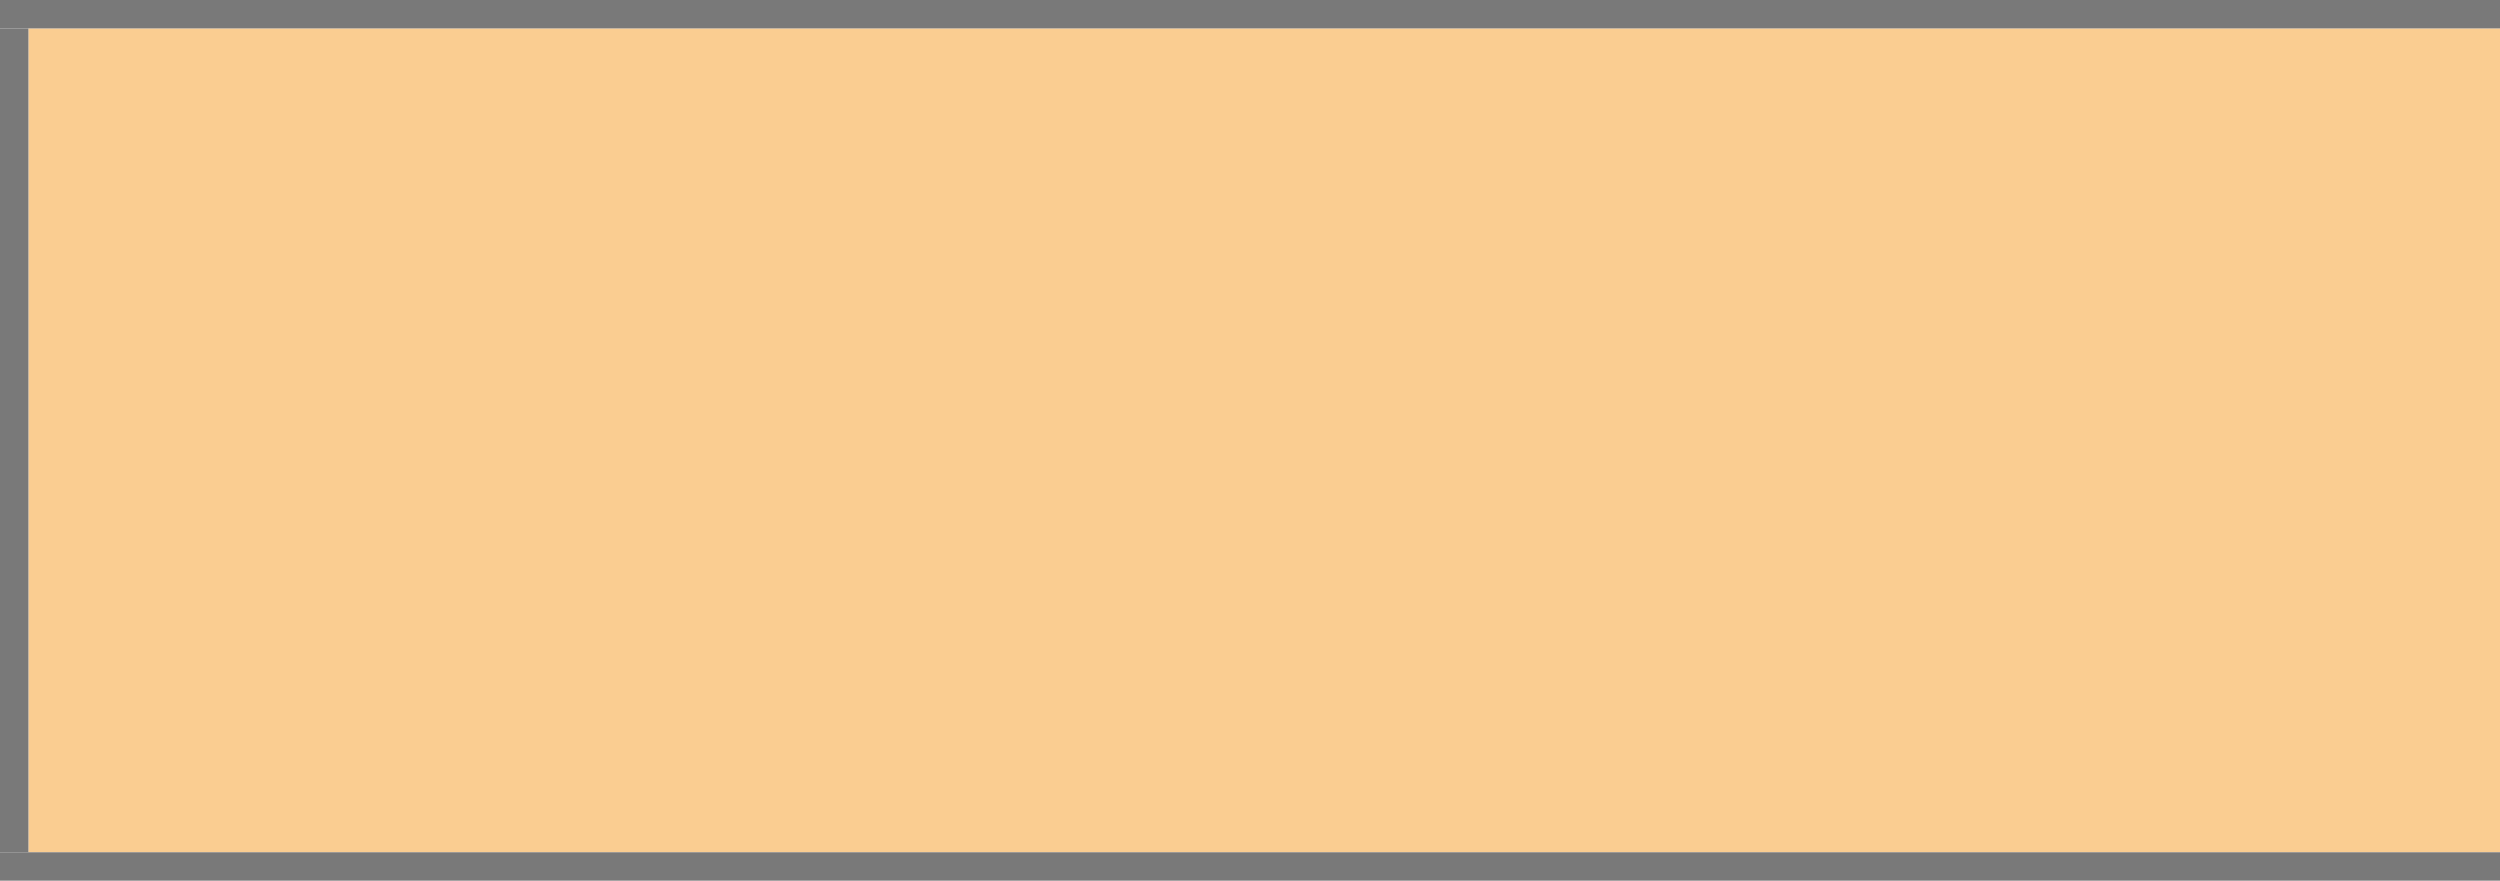
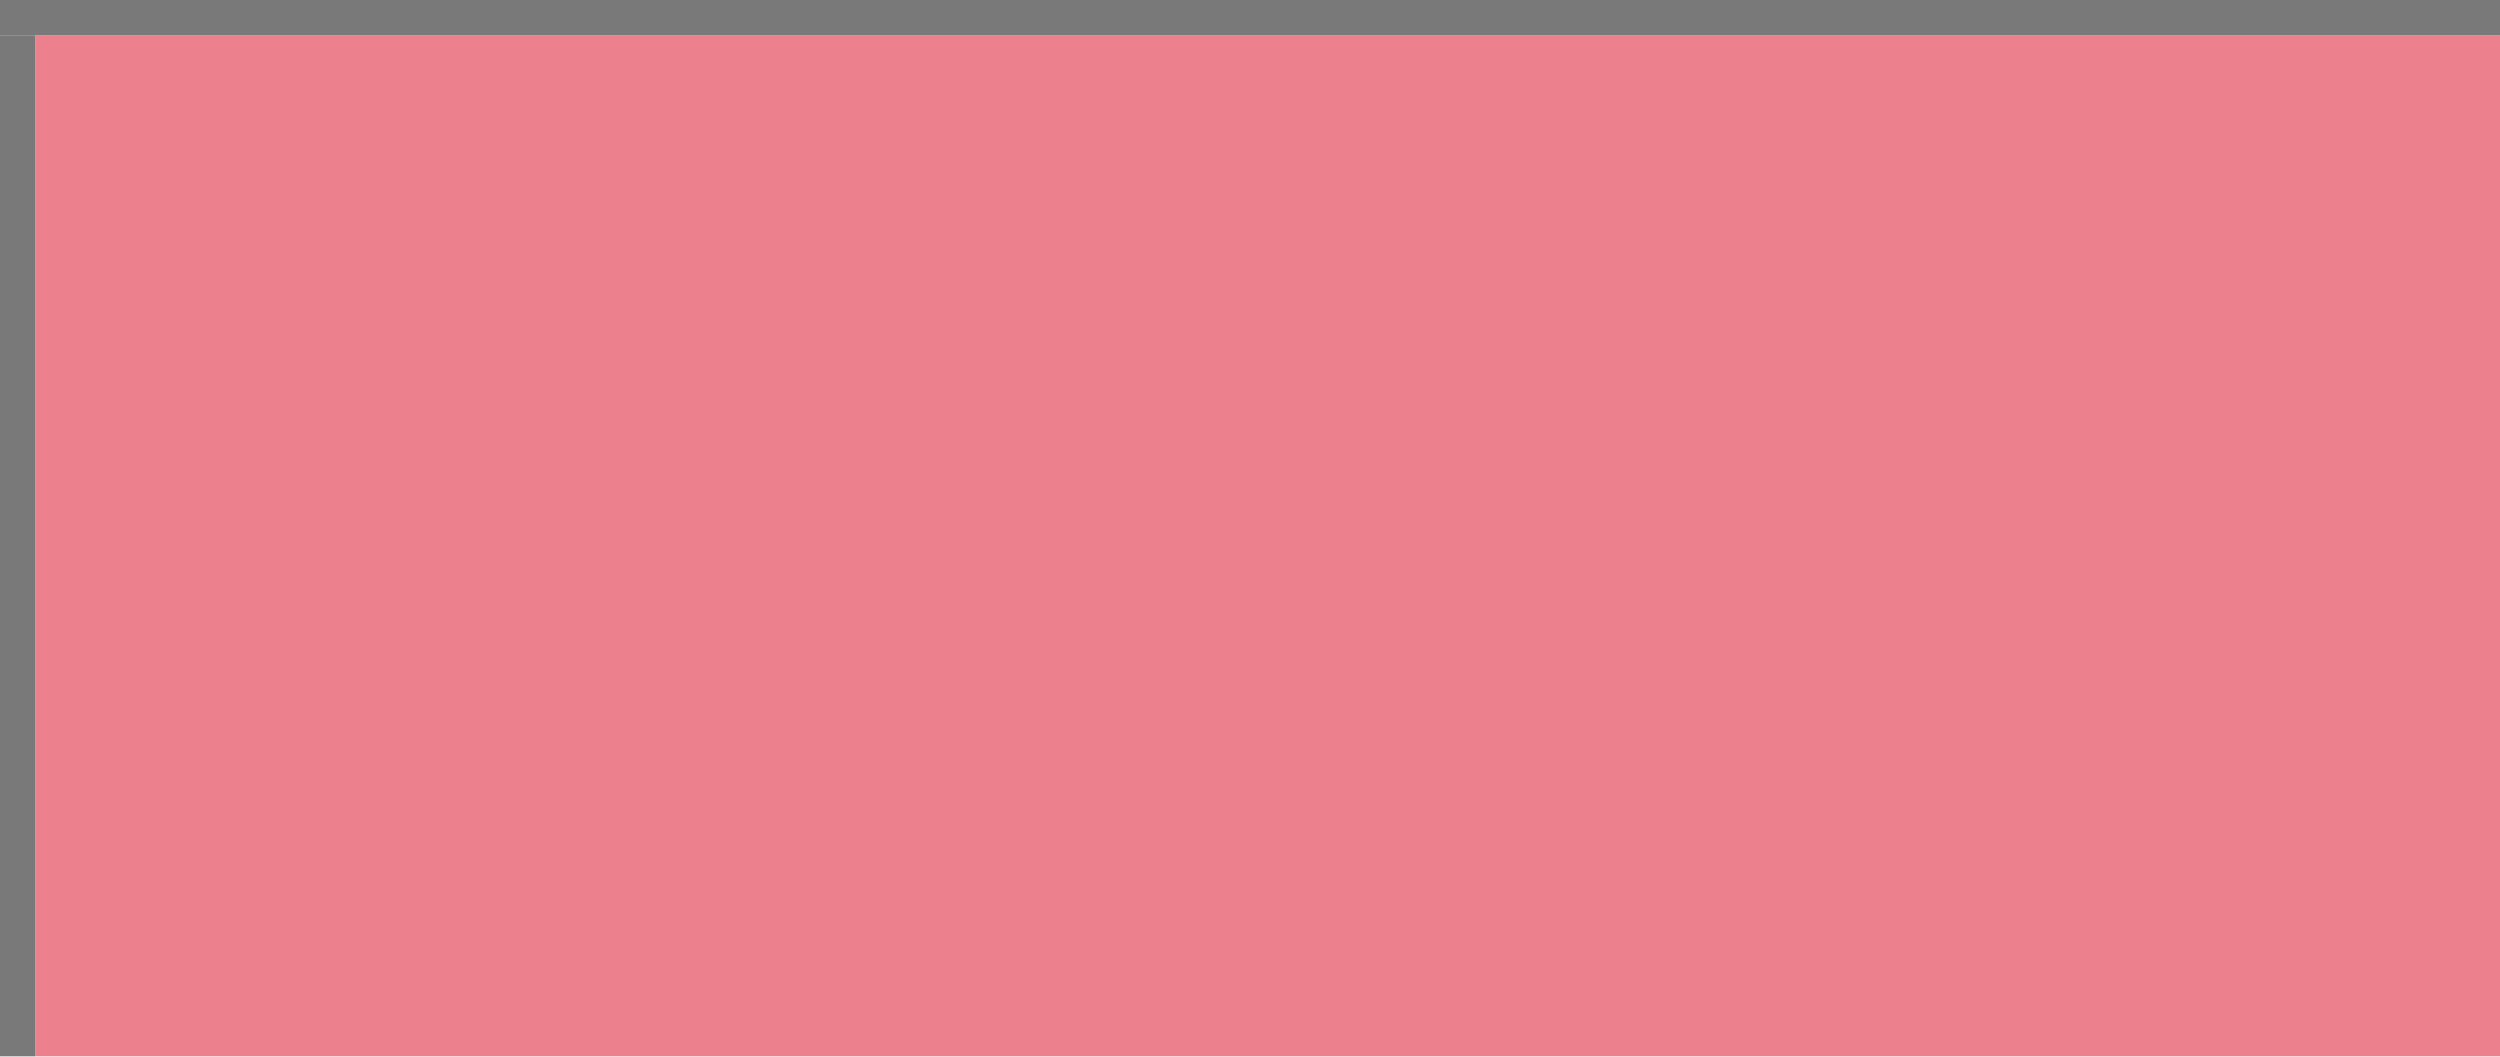
- <svg xmlns="http://www.w3.org/2000/svg" version="1.1" width="88px" height="31px" viewBox="75 189 88 31">
-   <path d="M 1 1  L 88 1  L 88 30  L 1 30  L 1 1  Z " fill-rule="nonzero" fill="rgba(250, 205, 145, 1)" stroke="none" transform="matrix(1 0 0 1 75 189 )" class="fill" />
-   <path d="M 0.5 1  L 0.5 30  " stroke-width="1" stroke-dasharray="0" stroke="rgba(121, 121, 121, 1)" fill="none" transform="matrix(1 0 0 1 75 189 )" class="stroke" />
-   <path d="M 0 0.5  L 88 0.5  " stroke-width="1" stroke-dasharray="0" stroke="rgba(121, 121, 121, 1)" fill="none" transform="matrix(1 0 0 1 75 189 )" class="stroke" />
-   <path d="M 0 30.5  L 88 30.5  " stroke-width="1" stroke-dasharray="0" stroke="rgba(121, 121, 121, 1)" fill="none" transform="matrix(1 0 0 1 75 189 )" class="stroke" />
+ <svg xmlns="http://www.w3.org/2000/svg" version="1.1" width="71px" height="30px" viewBox="0 34 71 30">
+   <path d="M 1 1  L 71 1  L 71 30  L 1 30  L 1 1  Z " fill-rule="nonzero" fill="rgba(236, 128, 141, 1)" stroke="none" transform="matrix(1 0 0 1 0 34 )" class="fill" />
+   <path d="M 0.5 1  L 0.5 30  " stroke-width="1" stroke-dasharray="0" stroke="rgba(121, 121, 121, 1)" fill="none" transform="matrix(1 0 0 1 0 34 )" class="stroke" />
+   <path d="M 0 0.5  L 71 0.5  " stroke-width="1" stroke-dasharray="0" stroke="rgba(121, 121, 121, 1)" fill="none" transform="matrix(1 0 0 1 0 34 )" class="stroke" />
</svg>
